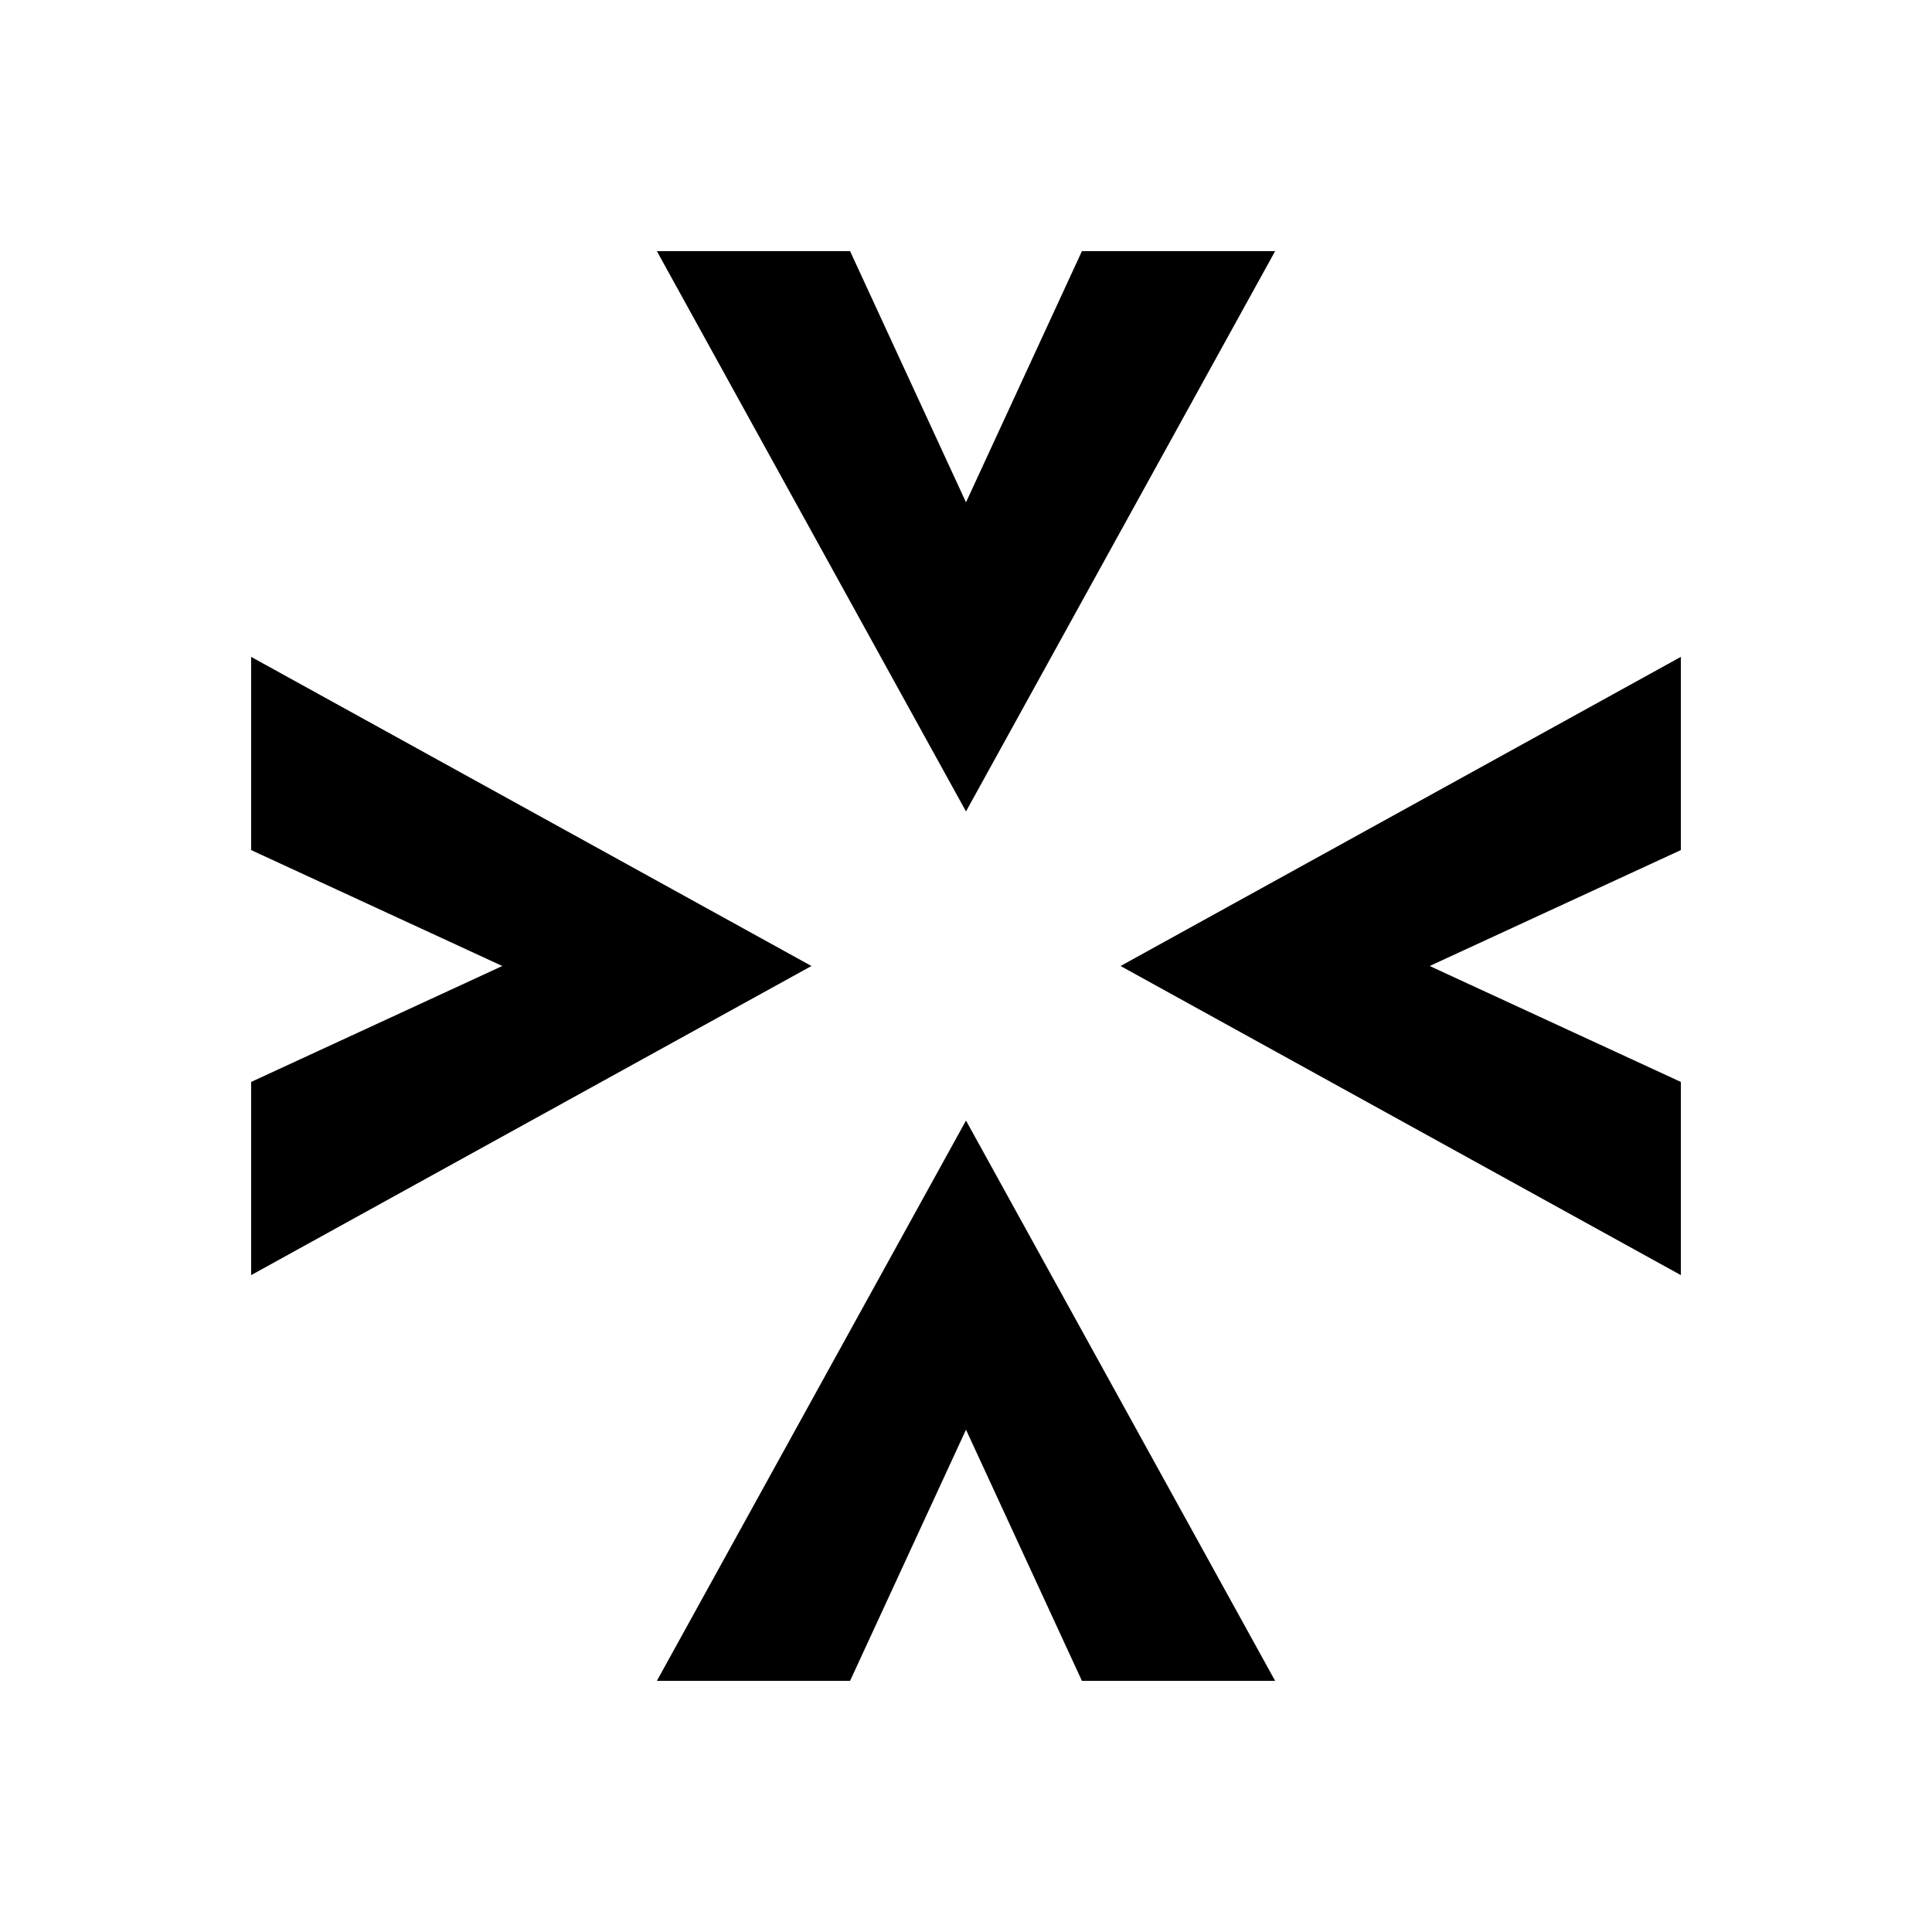
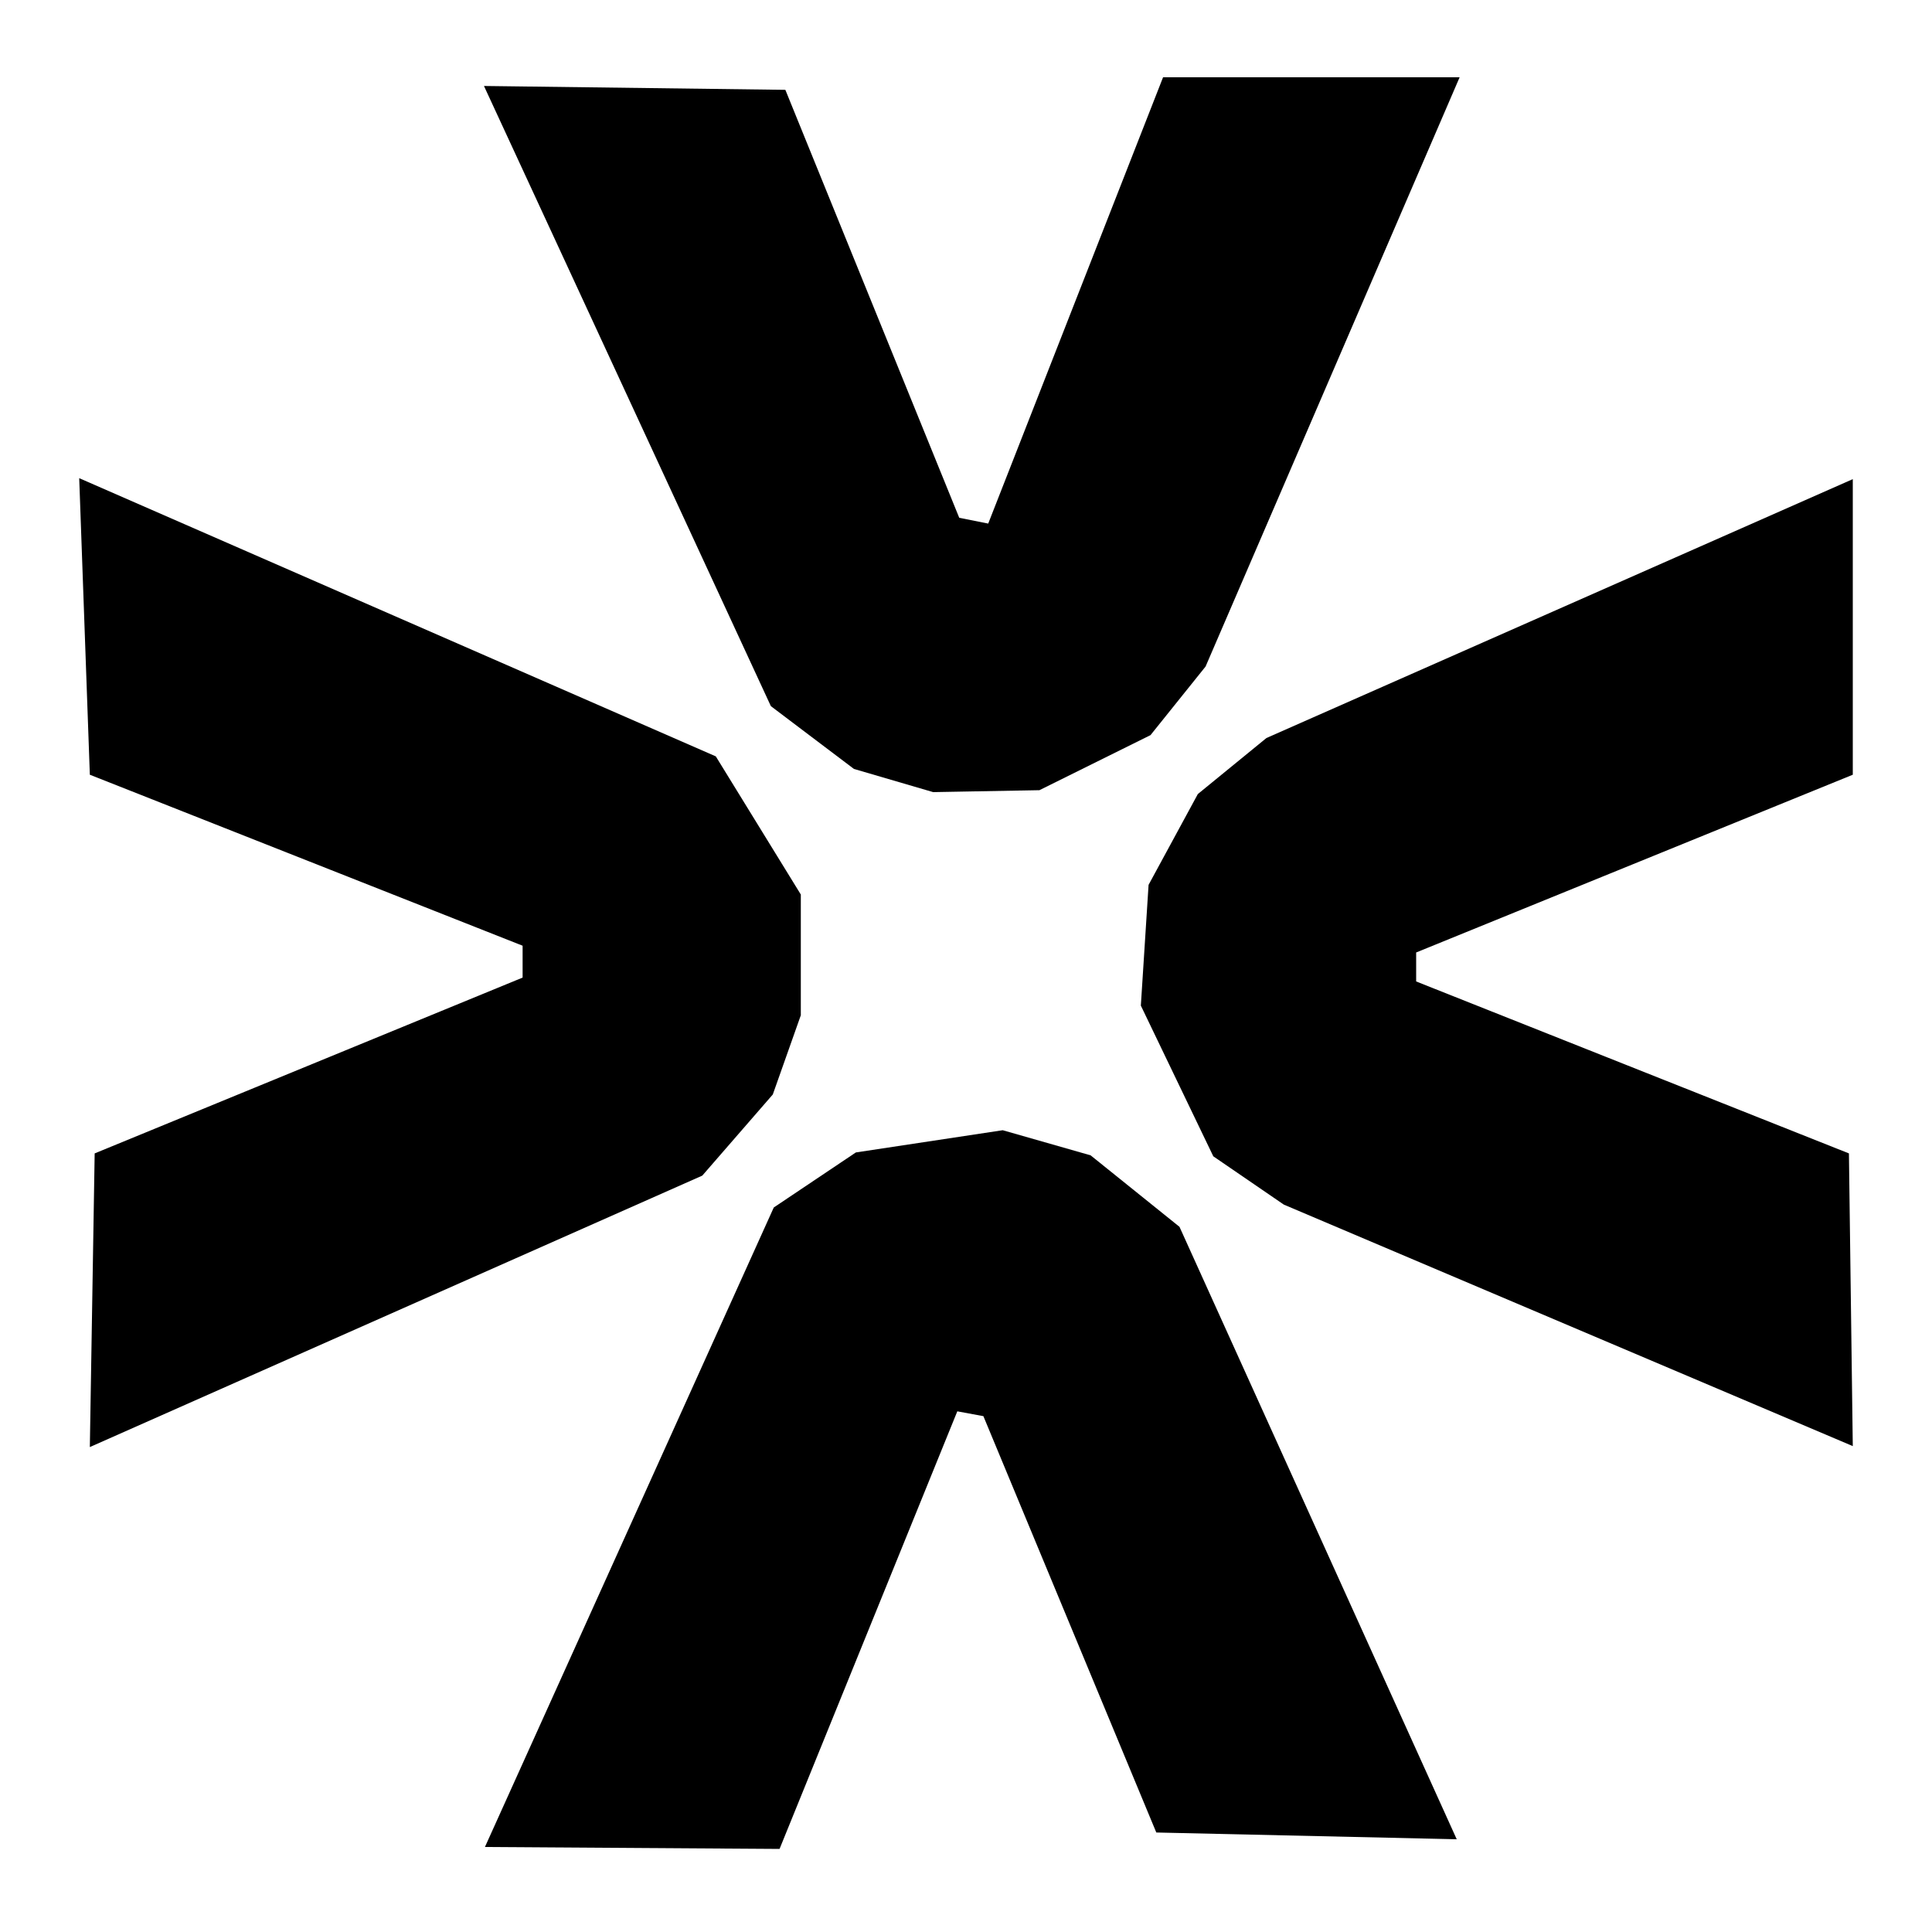
<svg xmlns="http://www.w3.org/2000/svg" viewBox="0 0 200 200" width="200" height="200" role="img" aria-label="Vela">
-   <defs>
-     <path id="vela-arm" d="M 68,26 L 100,84 L 132,26 L 112,26 L 100,52 L 88,26 Z" />
-   </defs>
  <g fill="currentColor">
-     <use href="#vela-arm" />
-     <use href="#vela-arm" transform="rotate(90 100 100)" />
-     <use href="#vela-arm" transform="rotate(180 100 100)" />
-     <use href="#vela-arm" transform="rotate(270 100 100)" />
+     <path d="M 151.1,8.0 L 120.4,8.0 L 102.3,54.2 L 99.3,53.6 L 81.3,9.3 L 50.1,8.9 L 79.8,73.1 L 88.4,79.6 L 96.6,82.0 L 107.6,81.8 L 119.1,76.1 L 124.8,69.0 Z" />
+     <path d="M 8.2,49.5 L 9.3,80.2 L 54.1,97.9 L 54.1,101.2 L 9.8,119.4 L 9.3,149.8 L 72.7,121.7 L 80.0,113.3 L 82.9,105.1 L 82.9,92.6 L 74.1,78.3 Z" />
+     <path d="M 191.8,49.6 L 131.1,76.4 L 124.0,82.2 L 118.9,91.6 L 118.1,104.1 L 125.6,119.7 L 132.9,124.7 L 191.8,149.7 L 191.4,119.4 L 146.6,101.6 L 146.6,98.6 L 191.8,80.2 Z" />
+     <path d="M 50.2,191.2 L 80.7,191.4 L 99.1,146.1 L 101.8,146.6 L 119.7,189.7 L 150.8,190.4 L 122.1,127.0 L 112.9,119.6 L 103.8,117.0 L 88.6,119.3 L 80.1,125.0 Z" />
  </g>
</svg>
